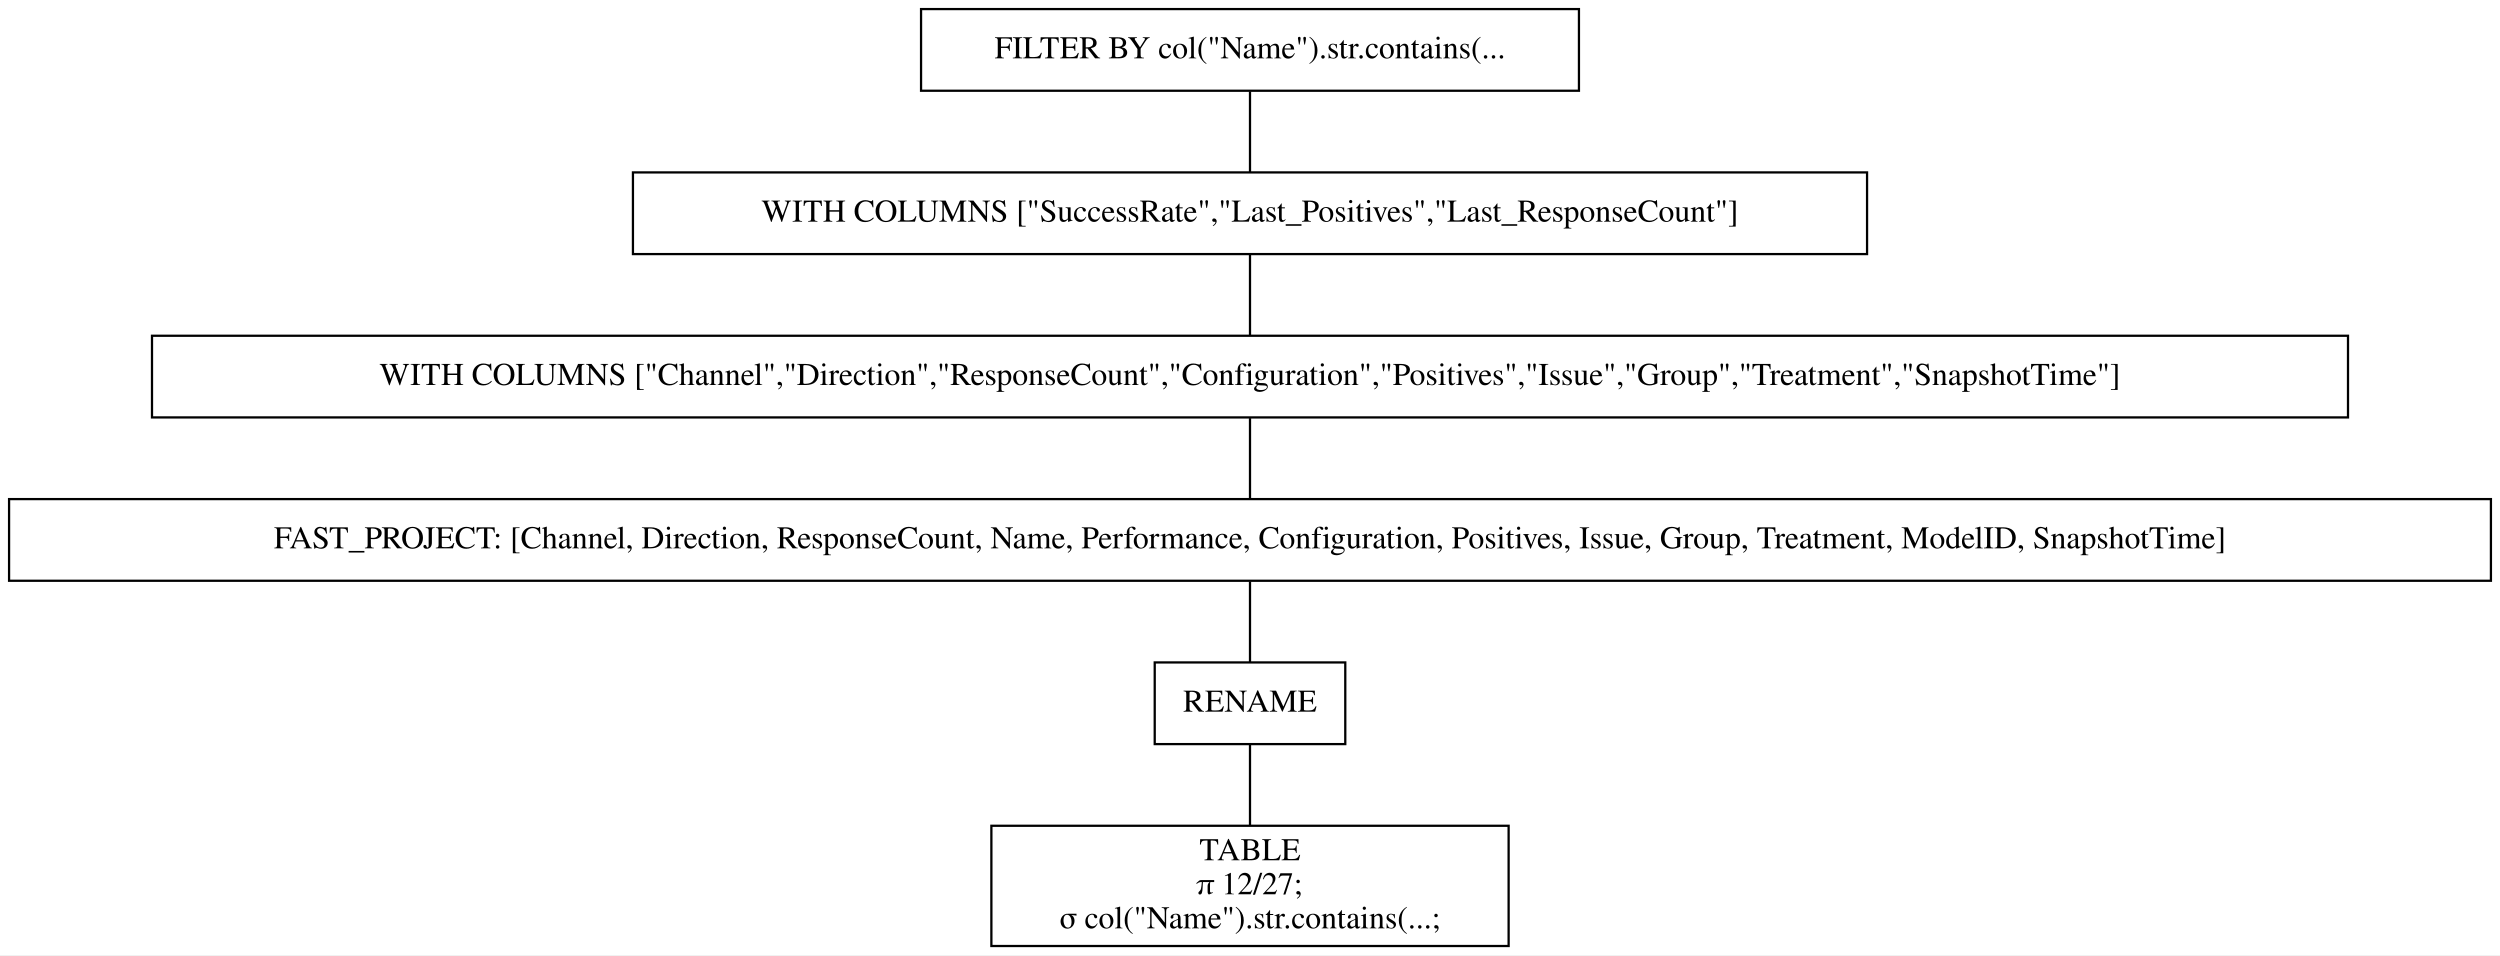
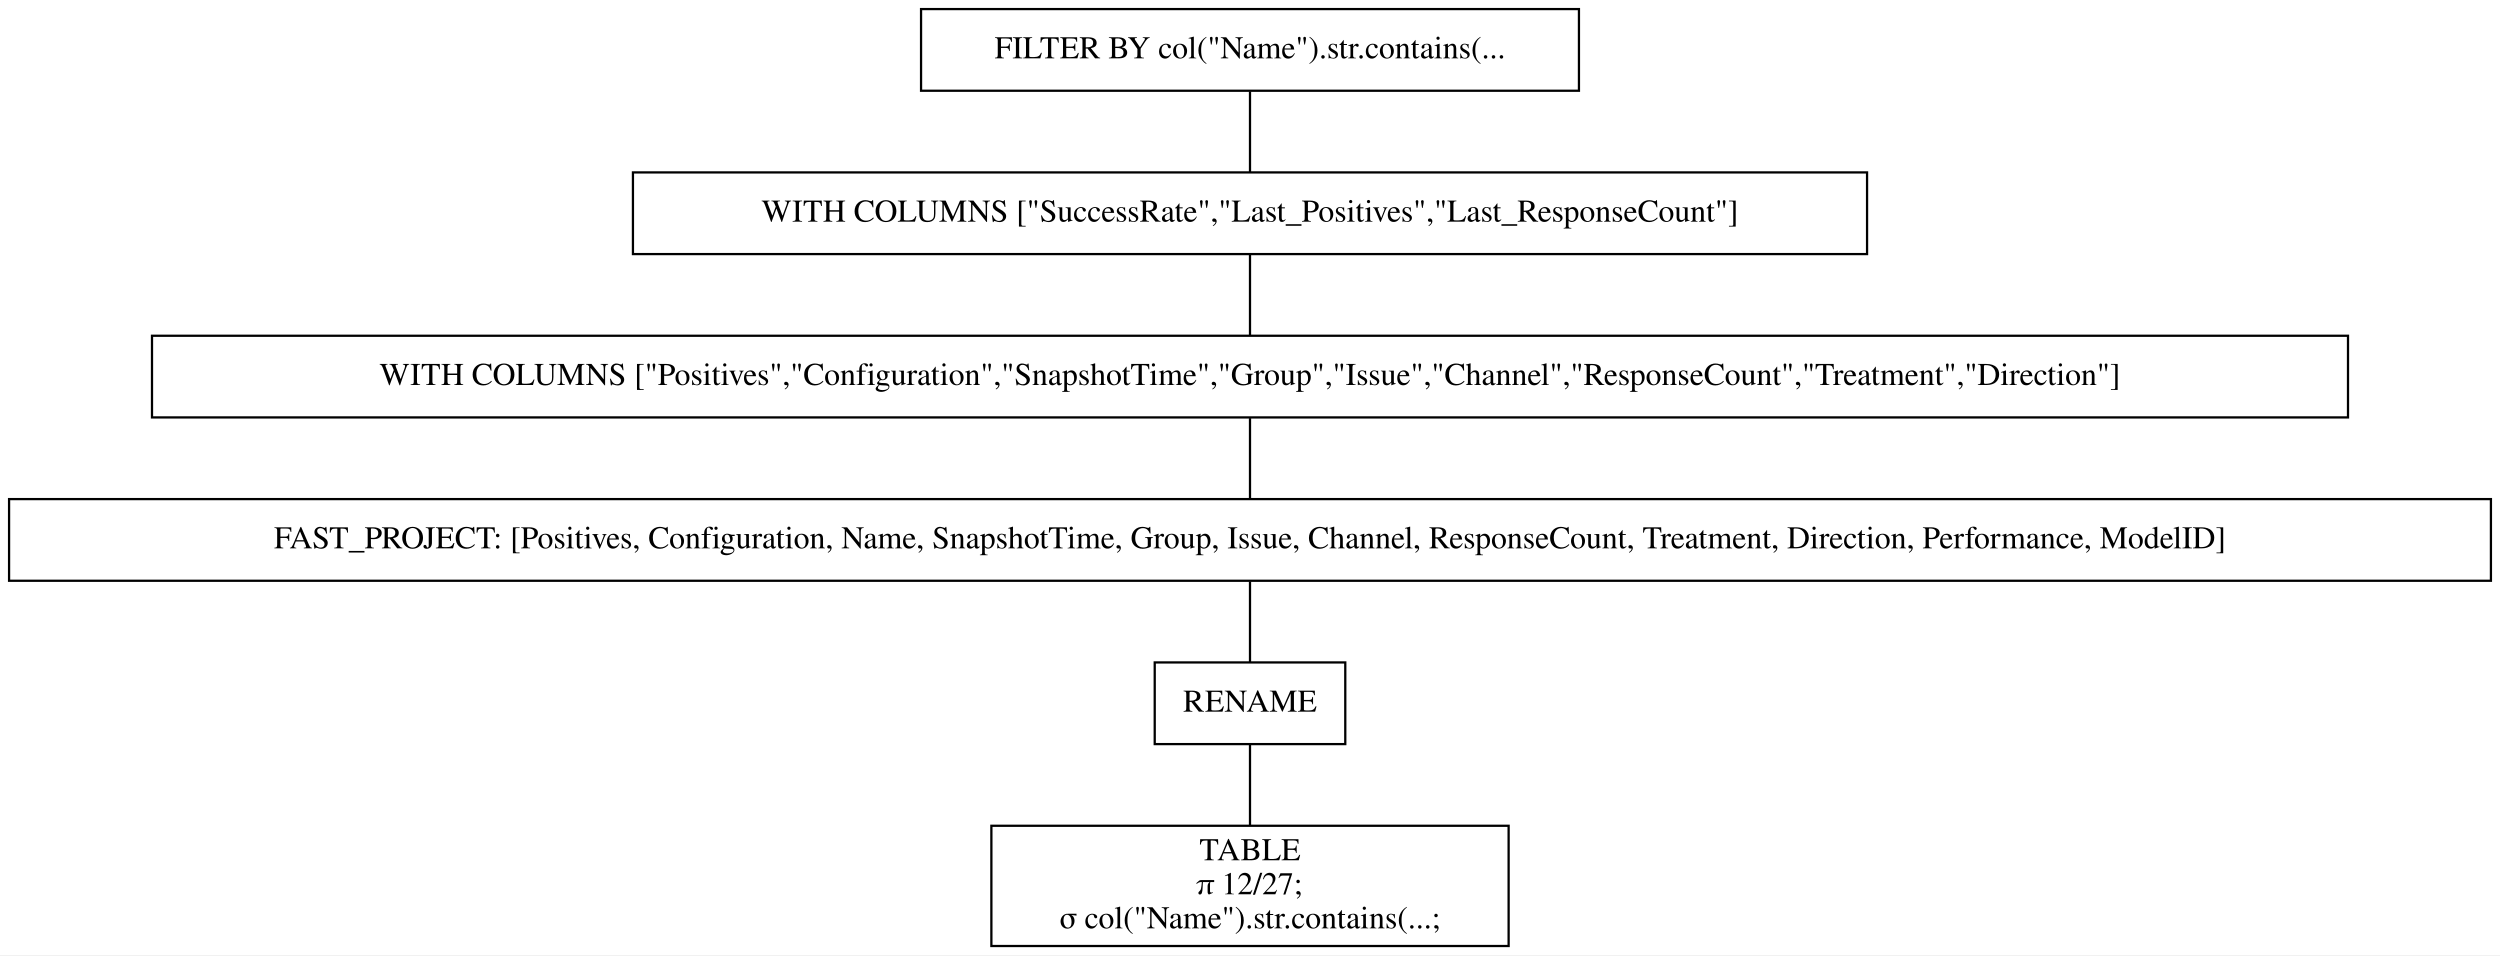
<svg xmlns="http://www.w3.org/2000/svg" width="1102pt" height="421pt" viewBox="0.00 0.00 1102.00 421.00">
  <g id="graph0" class="graph" transform="scale(1 1) rotate(0) translate(4 417)">
    <polygon fill="white" stroke="transparent" points="-4,4 -4,-417 1098,-417 1098,4 -4,4" />
    <g id="node1" class="node">
      <polygon fill="none" stroke="black" points="692,-413 402,-413 402,-377 692,-377 692,-413" />
      <text text-anchor="middle" x="547" y="-391.3" font-family="Times,serif" font-size="14.00">FILTER BY col("Name").str.contains(...</text>
    </g>
    <g id="node2" class="node">
      <polygon fill="none" stroke="black" points="819,-341 275,-341 275,-305 819,-305 819,-341" />
      <text text-anchor="middle" x="547" y="-319.3" font-family="Times,serif" font-size="14.00">WITH COLUMNS ["SuccessRate","Last_Positives","Last_ResponseCount"]</text>
    </g>
    <g id="edge1" class="edge">
      <path fill="none" stroke="black" d="M547,-376.7C547,-365.85 547,-351.92 547,-341.1" />
    </g>
    <g id="node3" class="node">
      <polygon fill="none" stroke="black" points="1031,-269 63,-269 63,-233 1031,-233 1031,-269" />
-       <text text-anchor="middle" x="547" y="-247.3" font-family="Times,serif" font-size="14.00">WITH COLUMNS ["Channel","Direction","ResponseCount","Configuration","Positives","Issue","Group","Treatment","SnapshotTime"]</text>
+       <text text-anchor="middle" x="547" y="-247.3" font-family="Times,serif" font-size="14.00">WITH COLUMNS ["Positives","Configuration","SnapshotTime","Group","Issue","Channel","ResponseCount","Treatment","Direction"]</text>
    </g>
    <g id="edge2" class="edge">
      <path fill="none" stroke="black" d="M547,-304.7C547,-293.85 547,-279.92 547,-269.1" />
    </g>
    <g id="node4" class="node">
      <polygon fill="none" stroke="black" points="1094,-197 0,-197 0,-161 1094,-161 1094,-197" />
-       <text text-anchor="middle" x="547" y="-175.3" font-family="Times,serif" font-size="14.00">FAST_PROJECT: [Channel, Direction, ResponseCount, Name, Performance, Configuration, Positives, Issue, Group, Treatment, ModelID, SnapshotTime]</text>
+       <text text-anchor="middle" x="547" y="-175.3" font-family="Times,serif" font-size="14.00">FAST_PROJECT: [Positives, Configuration, Name, SnapshotTime, Group, Issue, Channel, ResponseCount, Treatment, Direction, Performance, ModelID]</text>
    </g>
    <g id="edge3" class="edge">
      <path fill="none" stroke="black" d="M547,-232.7C547,-221.85 547,-207.92 547,-197.1" />
    </g>
    <g id="node5" class="node">
      <polygon fill="none" stroke="black" points="589,-125 505,-125 505,-89 589,-89 589,-125" />
      <text text-anchor="middle" x="547" y="-103.3" font-family="Times,serif" font-size="14.00">RENAME</text>
    </g>
    <g id="edge4" class="edge">
      <path fill="none" stroke="black" d="M547,-160.7C547,-149.85 547,-135.92 547,-125.1" />
    </g>
    <g id="node6" class="node">
      <polygon fill="none" stroke="black" points="661,-53 433,-53 433,0 661,0 661,-53" />
      <text text-anchor="middle" x="547" y="-37.8" font-family="Times,serif" font-size="14.00">TABLE</text>
      <text text-anchor="middle" x="547" y="-22.8" font-family="Times,serif" font-size="14.00">π 12/27;</text>
      <text text-anchor="middle" x="547" y="-7.8" font-family="Times,serif" font-size="14.00">σ col("Name").str.contains(...;</text>
    </g>
    <g id="edge5" class="edge">
      <path fill="none" stroke="black" d="M547,-88.97C547,-78.51 547,-64.9 547,-53.16" />
    </g>
  </g>
</svg>
